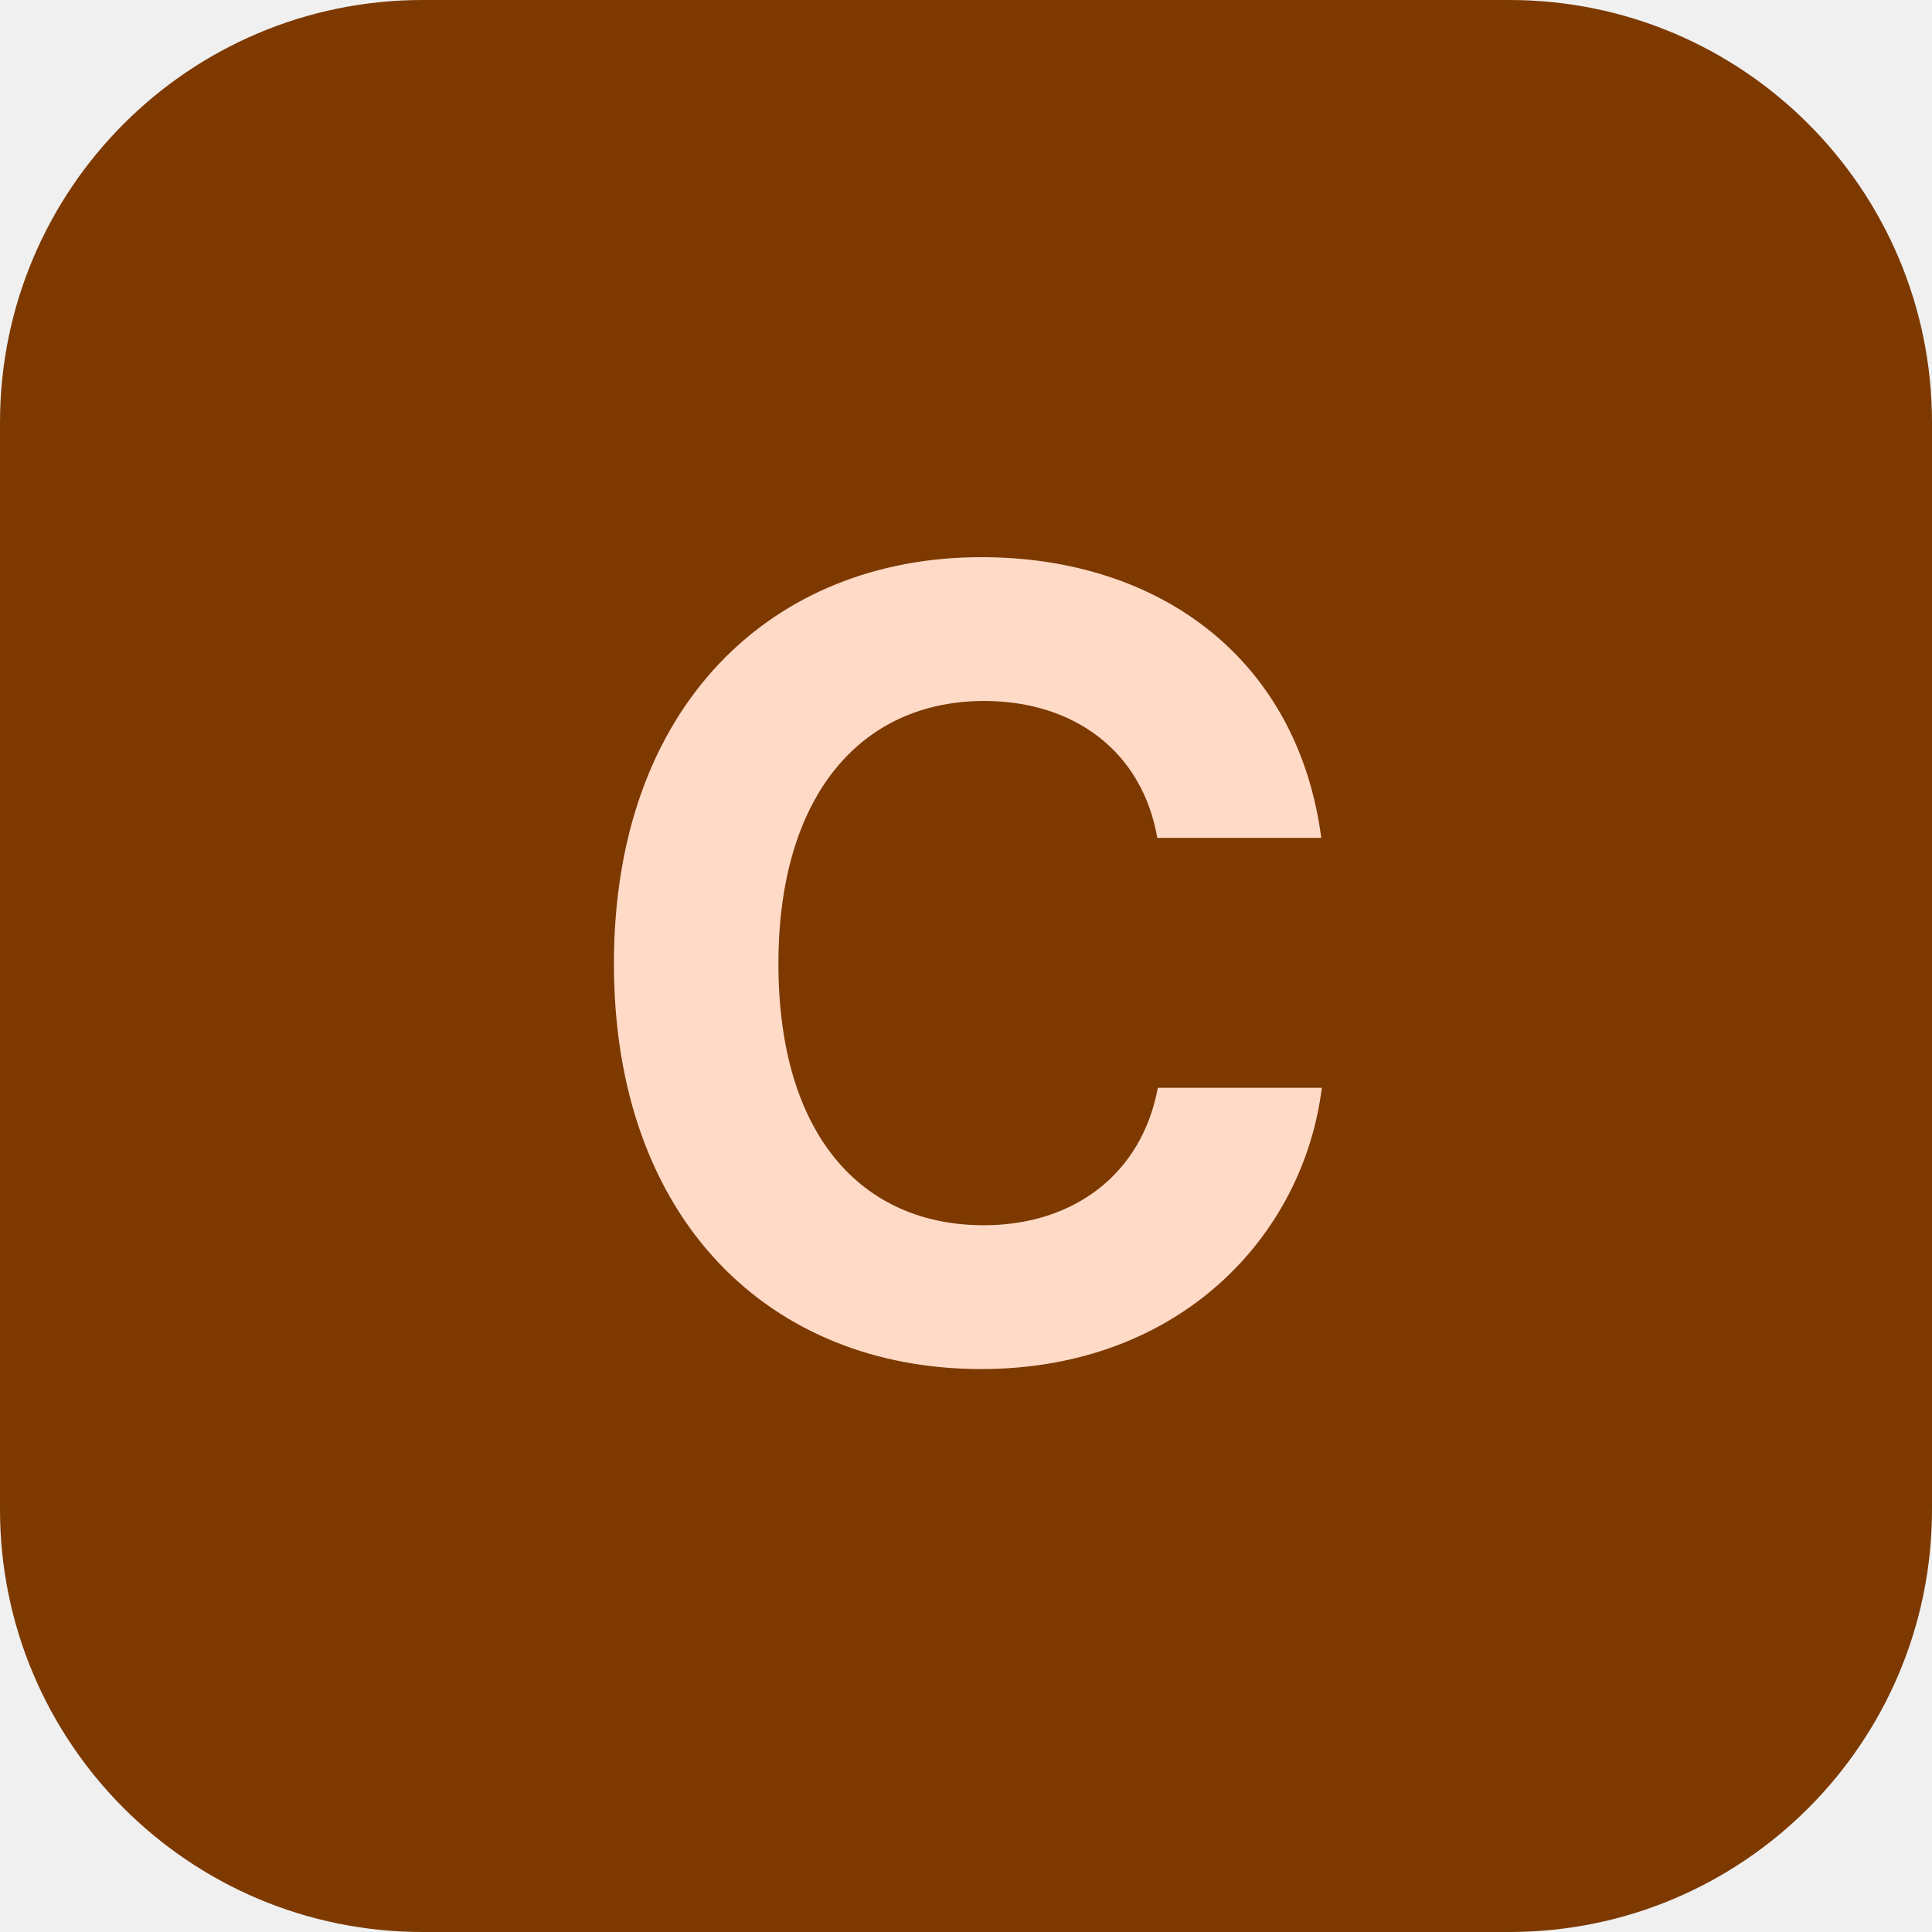
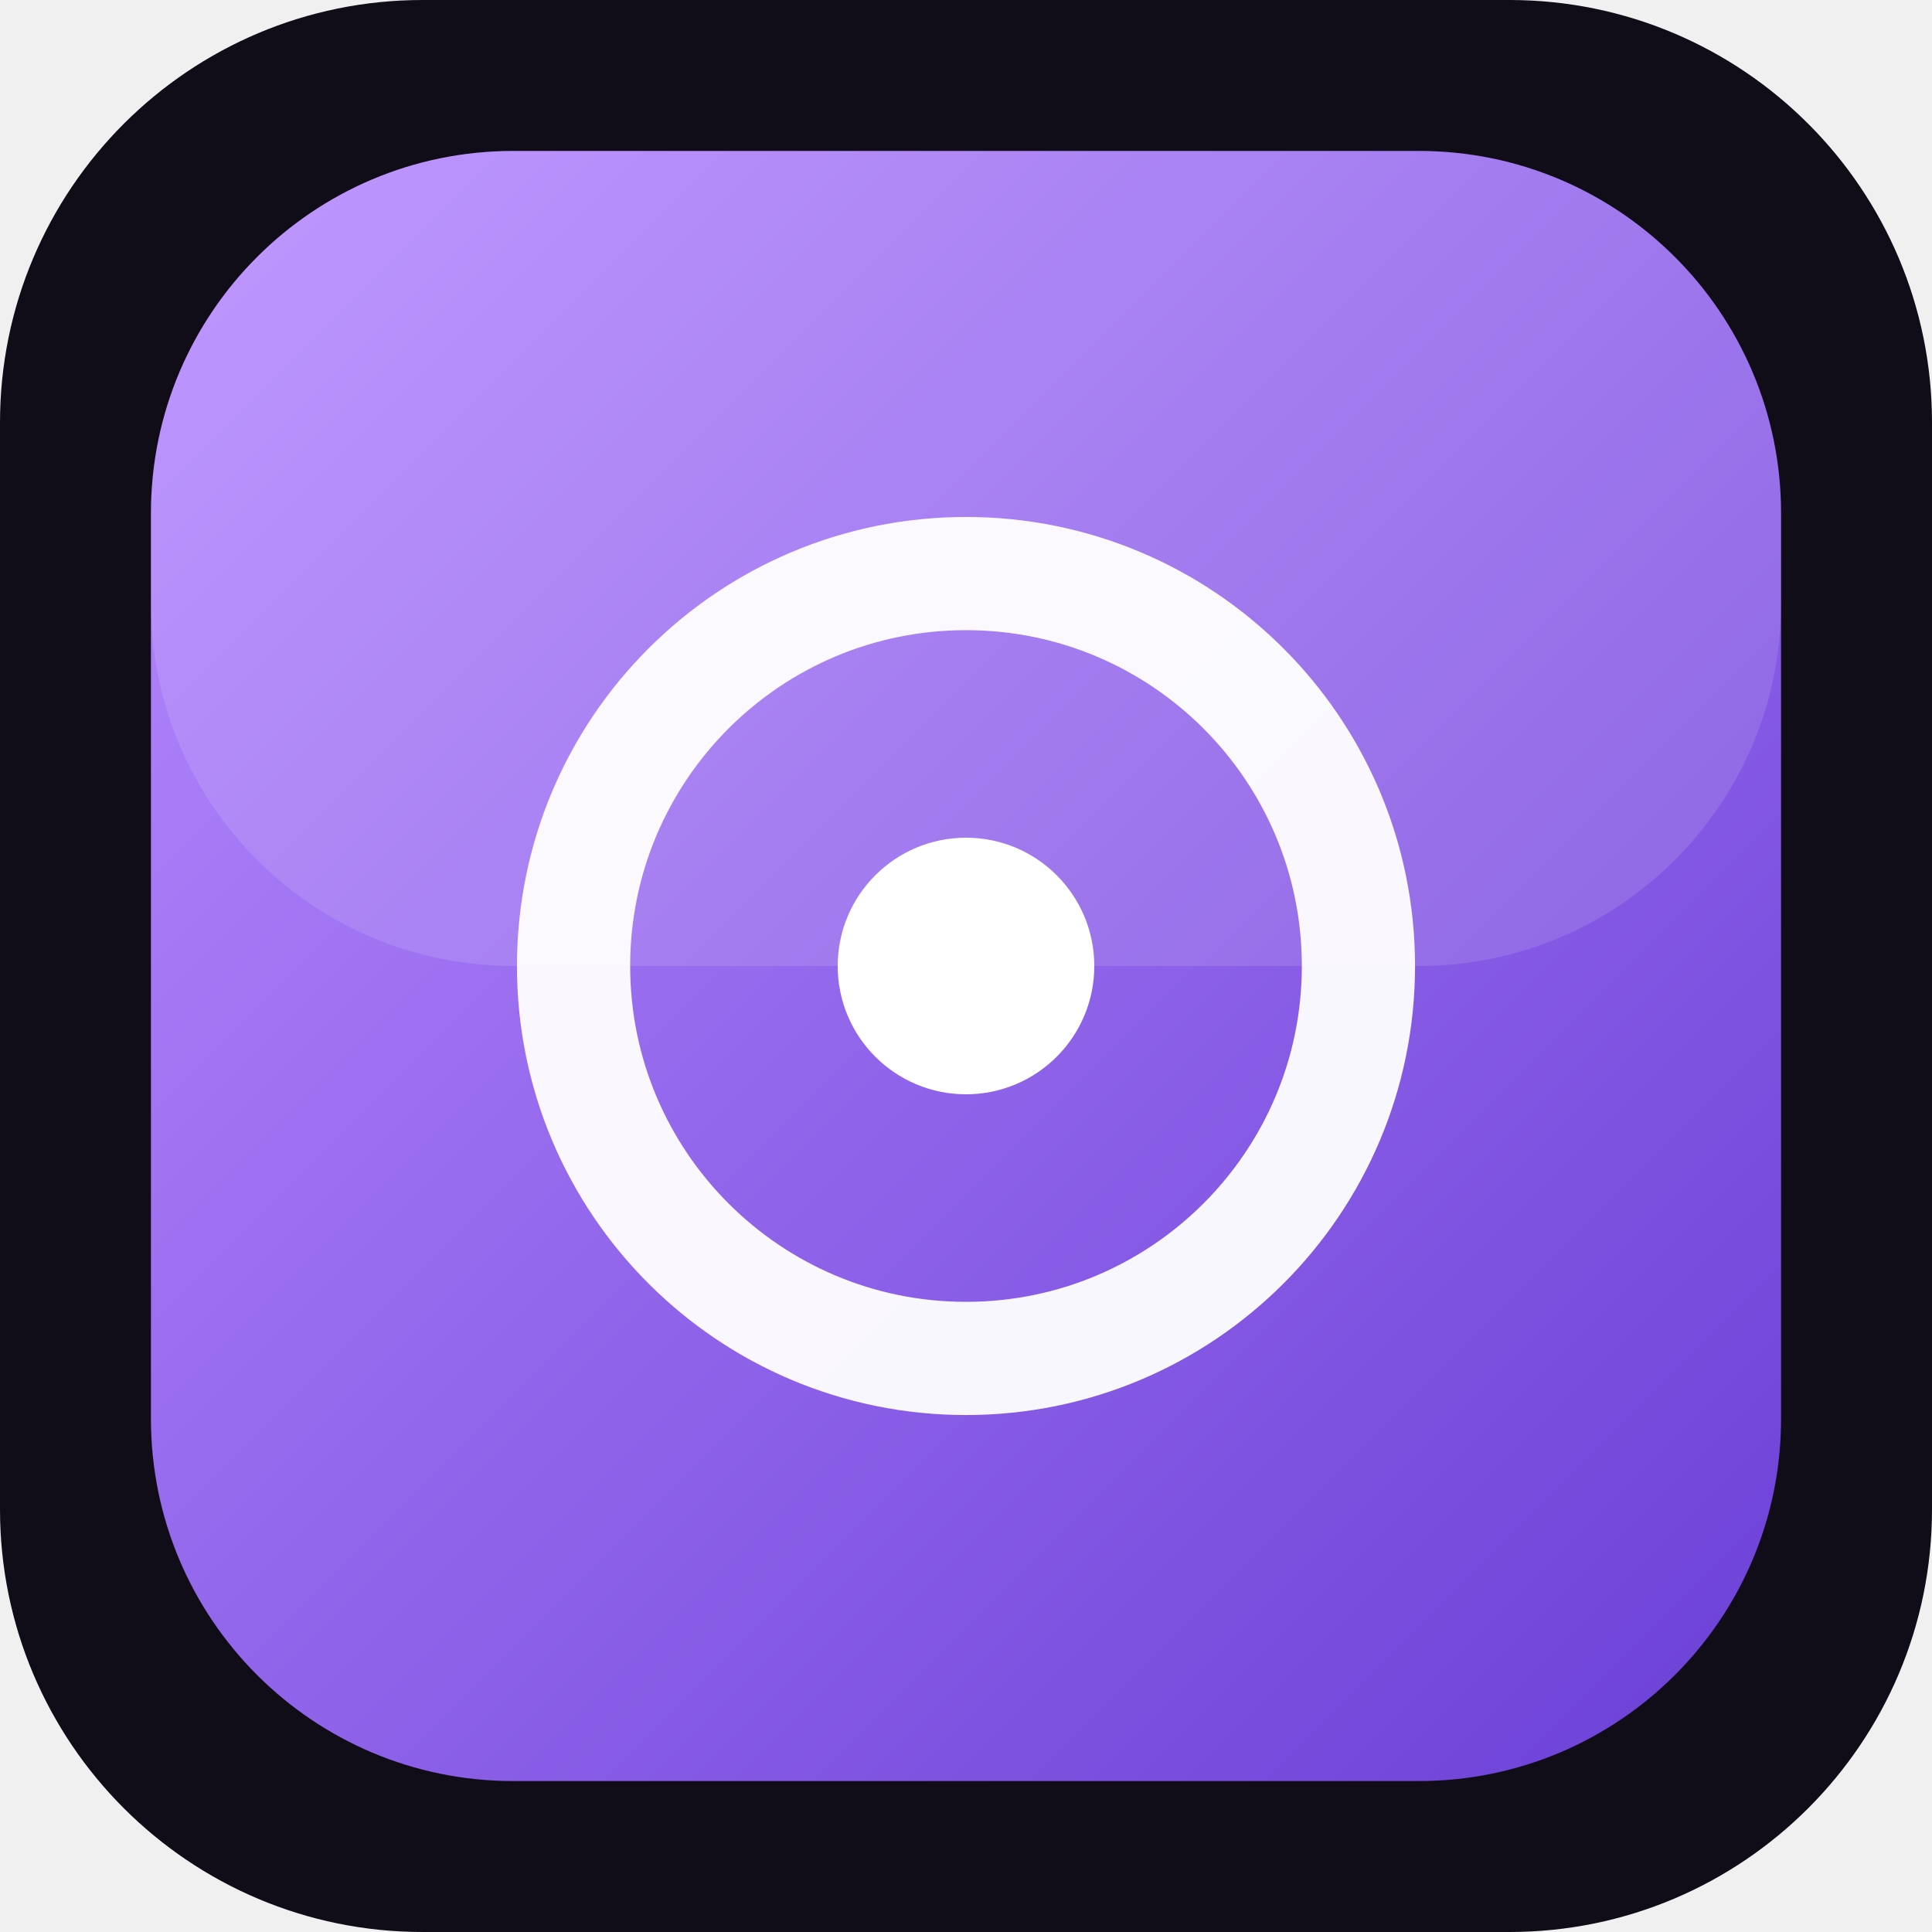
<svg xmlns="http://www.w3.org/2000/svg" viewBox="0 0 512 512">
-   <rect width="512" height="512" rx="112" fill="#7d3900" />
-   <text x="256" y="360" font-family="system-ui, -apple-system, sans-serif" font-size="288" font-weight="700" text-anchor="middle" fill="#ffdbc7">C</text>
+   <defs>
+     <linearGradient id="g" x1="0" y1="0" x2="1" y2="1">
+       <stop offset="0" stop-color="#B88BFF" />
+       <stop offset="1" stop-color="#6A3FD6" />
+     </linearGradient>
+   </defs>
+   <rect width="512" height="512" rx="112" fill="#100C18" />
+   <rect x="40" y="40" width="432" height="432" rx="96" fill="url(#g)" />
+   <rect x="40" y="40" width="432" height="216" rx="96" fill="#fff" opacity=".12" />
+   <circle cx="256" cy="256" r="104" fill="none" stroke="#fff" stroke-width="30" opacity=".95" />
+   <circle cx="256" cy="256" r="34" fill="#fff" />
</svg>
